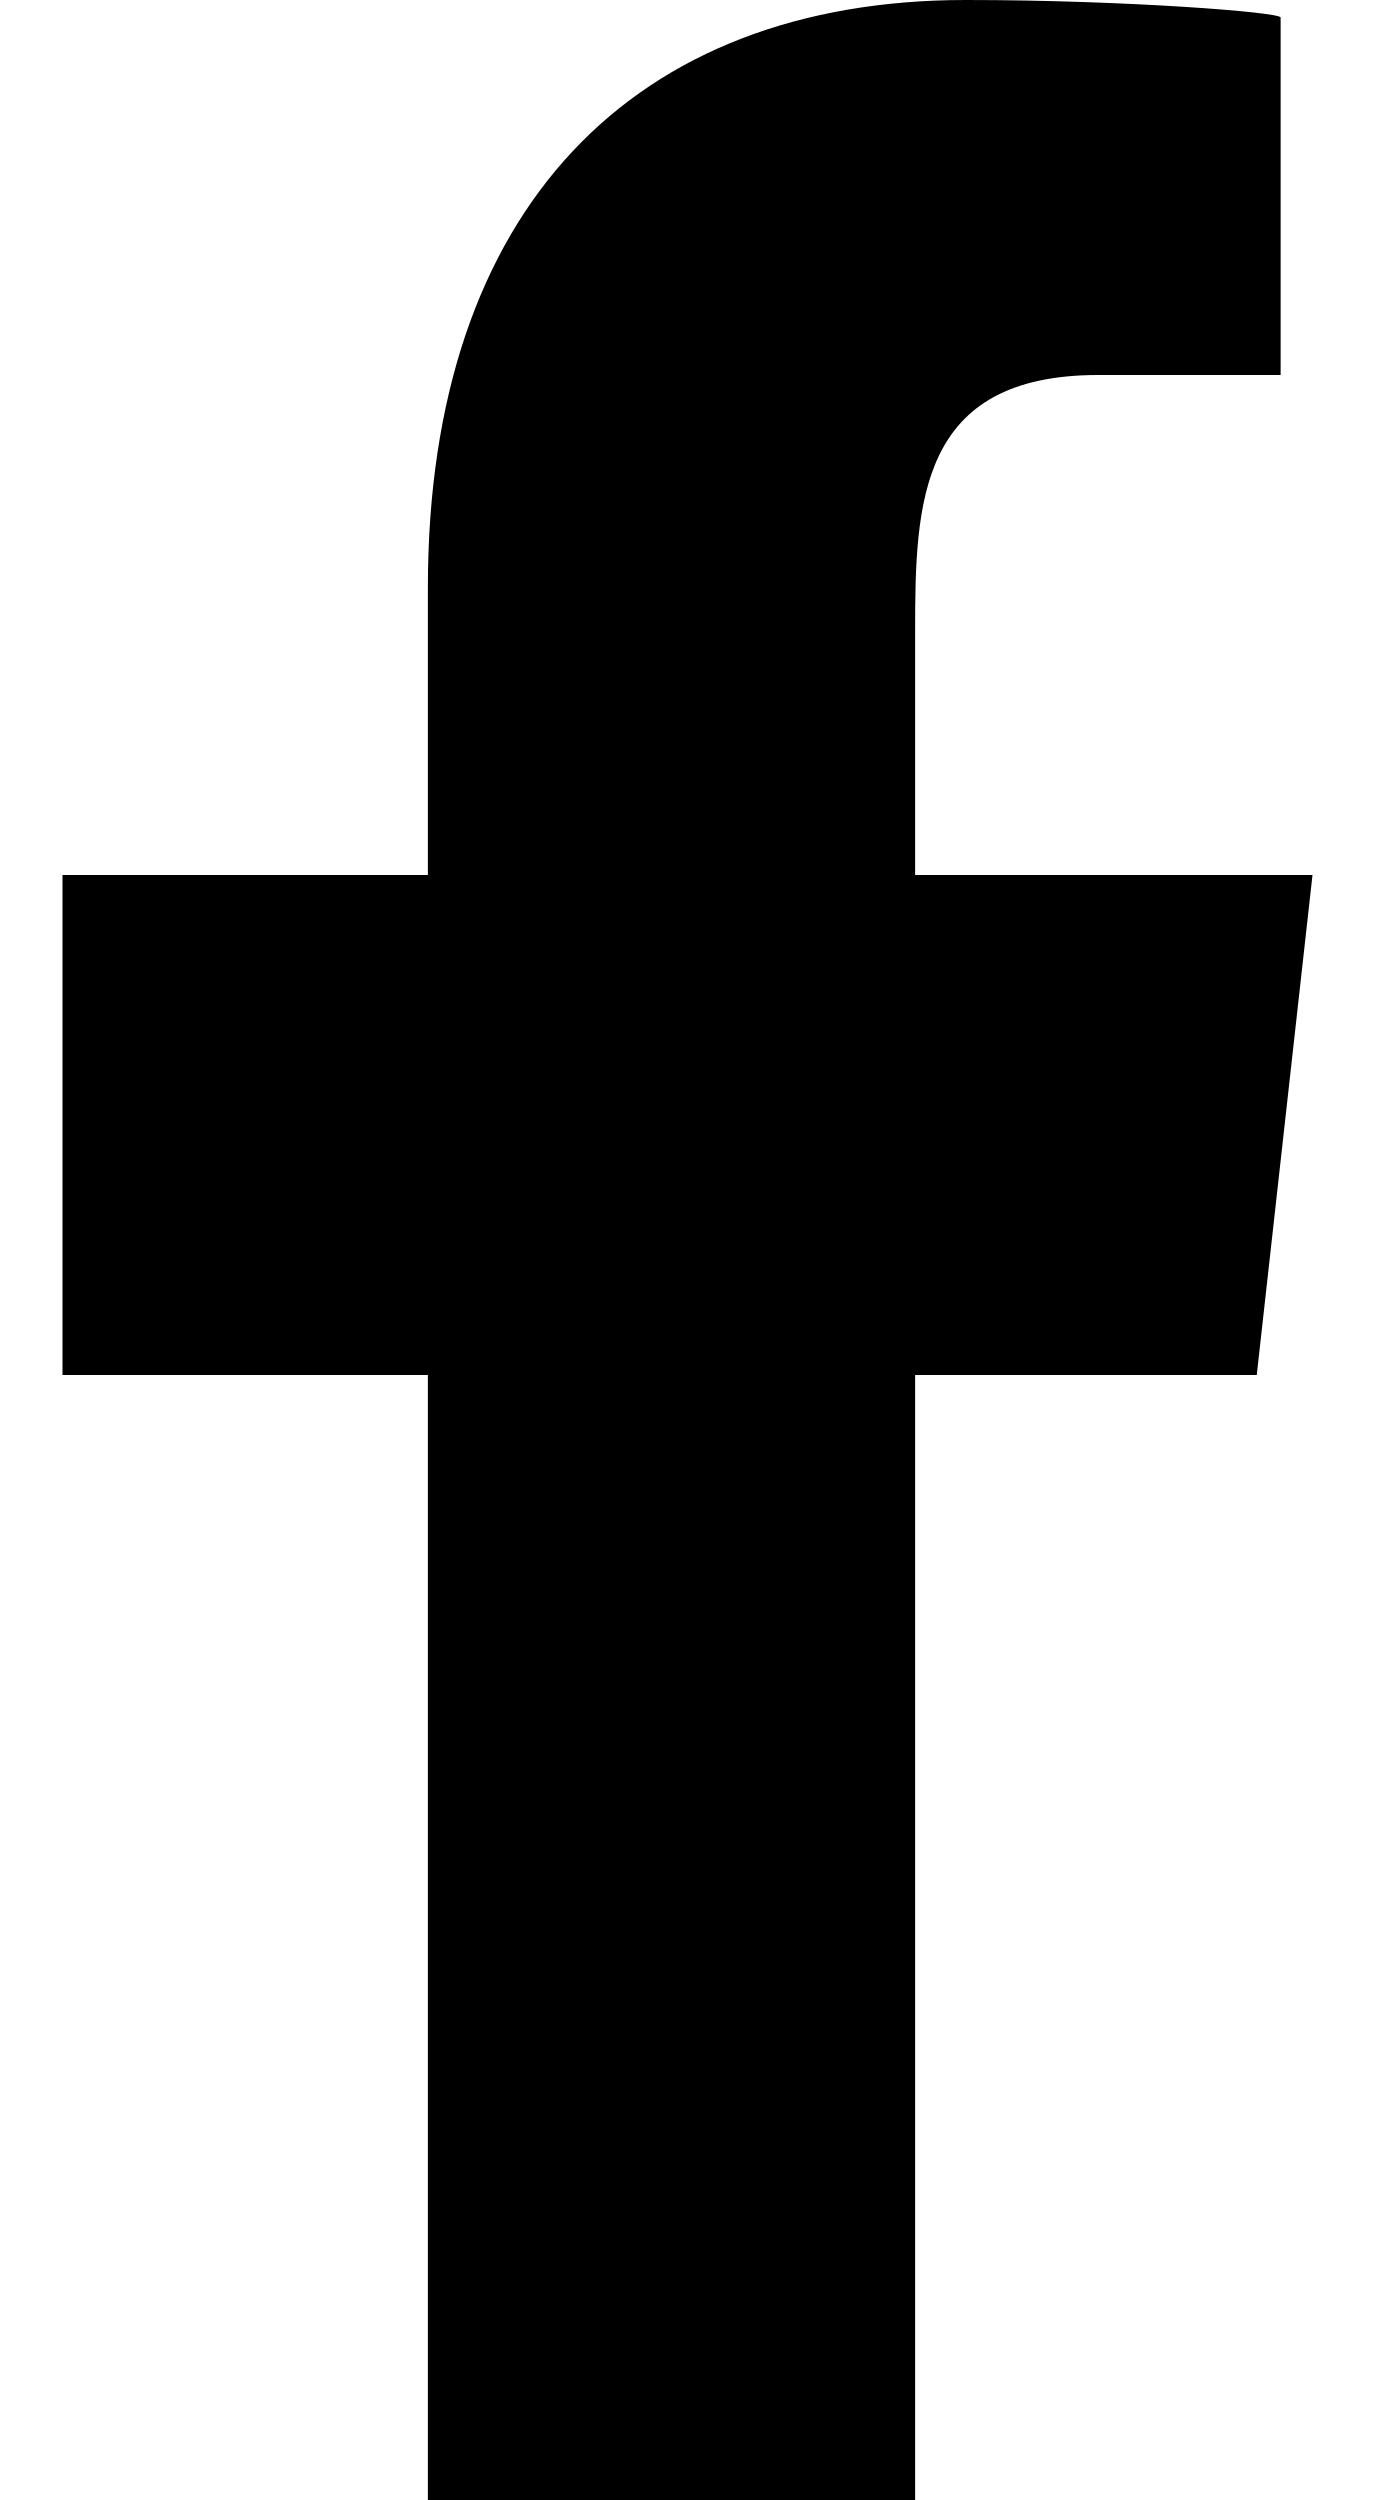
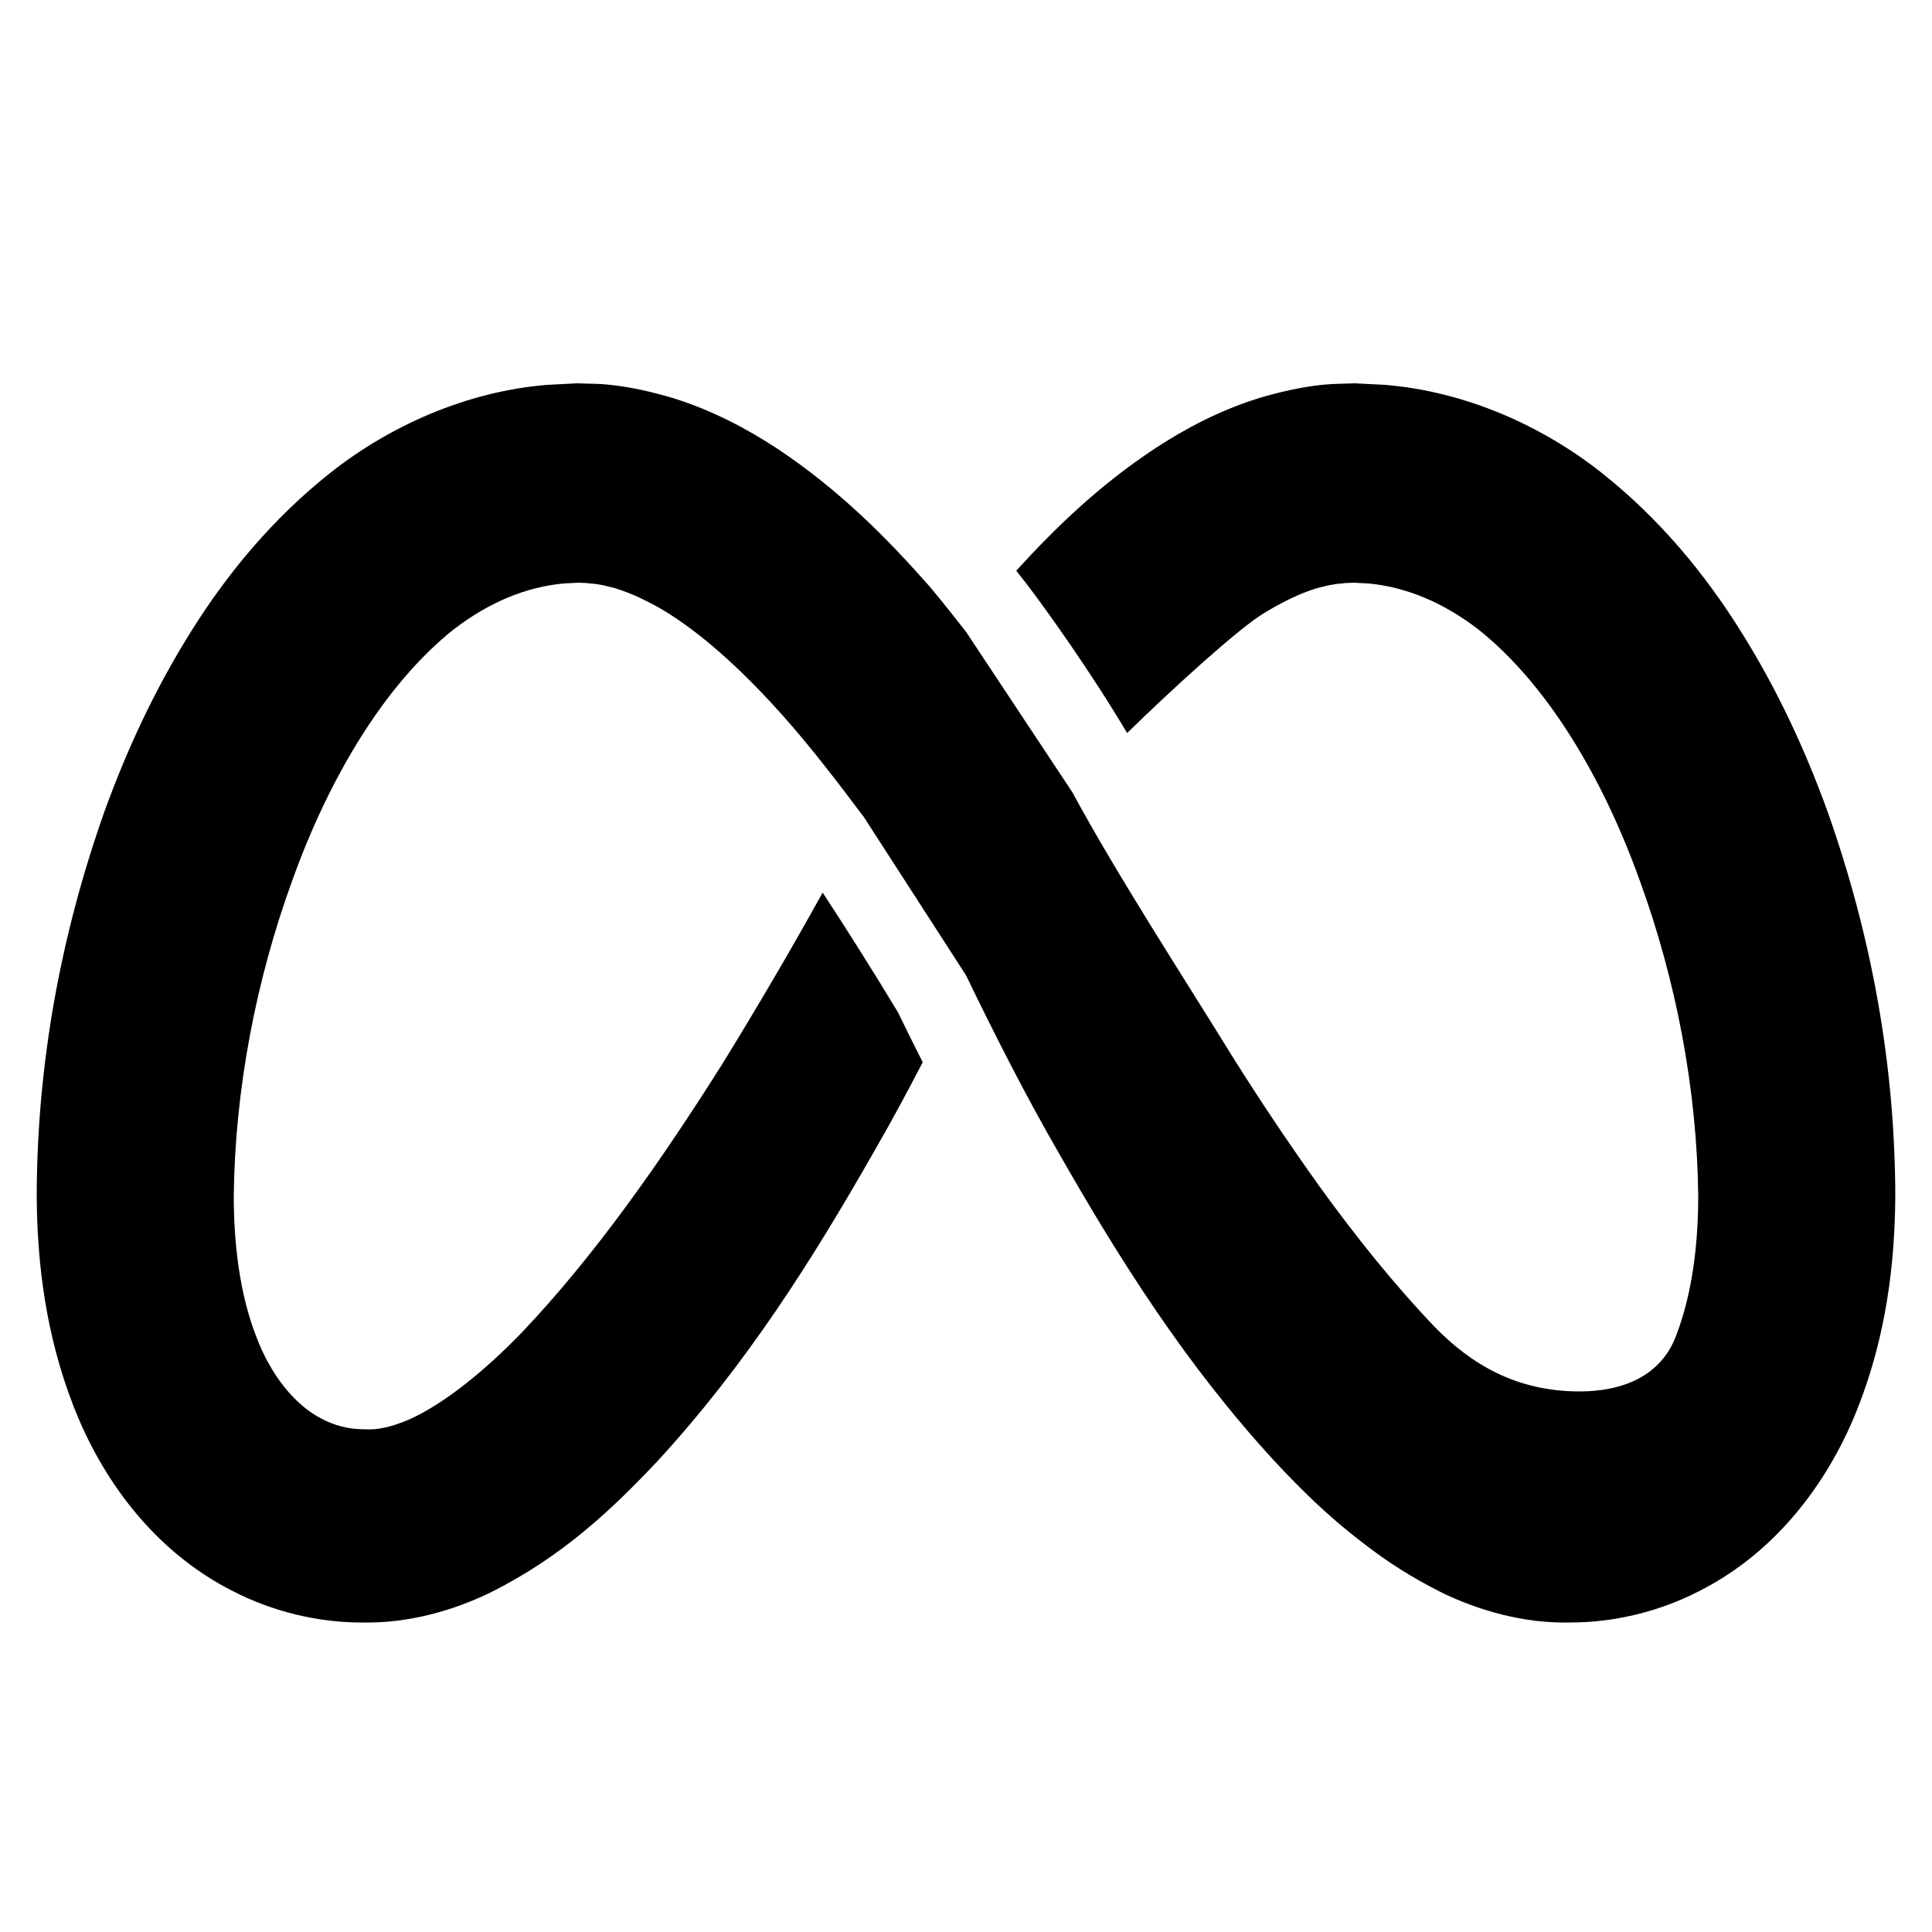
- <svg xmlns="http://www.w3.org/2000/svg" width="11" height="20" viewBox="0 0 11 20" fill="none">
-   <path fill-rule="evenodd" clip-rule="evenodd" d="M7.321 20V11H10.054L10.5 7H7.321V5.052C7.321 4.022 7.348 3 8.787 3H10.245V0.14C10.245 0.097 8.992 0 7.726 0C5.08 0 3.423 1.657 3.423 4.7V7H0.5V11H3.423V20H7.321H7.321Z" fill="#000000" />
+ <svg xmlns="http://www.w3.org/2000/svg" viewBox="0 0 50 50" width="50px" height="50px">
+   <path d="M47.3,21.01c-0.58-1.6-1.3-3.16-2.24-4.66c-0.93-1.49-2.11-2.93-3.63-4.13c-1.51-1.19-3.49-2.09-5.59-2.26l-0.78-0.04 c-0.27,0.01-0.57,0.01-0.85,0.04c-0.57,0.06-1.11,0.19-1.62,0.34c-1.03,0.32-1.93,0.8-2.72,1.32c-1.42,0.94-2.55,2.03-3.57,3.15 c0.01,0.02,0.03,0.03,0.04,0.05l0.22,0.28c0.51,0.67,1.62,2.21,2.61,3.87c1.23-1.2,2.83-2.65,3.49-3.07 c0.5-0.31,0.99-0.55,1.43-0.68c0.23-0.06,0.44-0.11,0.64-0.12c0.1-0.02,0.19-0.01,0.3-0.02l0.38,0.02c0.98,0.09,1.94,0.49,2.85,1.19 c1.81,1.44,3.24,3.89,4.17,6.48c0.95,2.6,1.49,5.44,1.52,8.18c0,1.31-0.17,2.57-0.57,3.61c-0.39,1.05-1.38,1.45-2.5,1.45 c-1.63,0-2.81-0.7-3.76-1.68c-1.04-1.09-2.02-2.31-2.96-3.61c-0.78-1.09-1.54-2.22-2.26-3.37c-1.27-2.06-2.97-4.67-4.15-6.85 L25,16.35c-0.31-0.39-0.61-0.78-0.94-1.17c-1.11-1.26-2.34-2.5-3.93-3.56c-0.79-0.52-1.69-1-2.72-1.32 c-0.51-0.15-1.05-0.28-1.62-0.34c-0.18-0.02-0.36-0.03-0.54-0.03c-0.11,0-0.21-0.01-0.31-0.01l-0.78,0.04 c-2.1,0.17-4.08,1.07-5.59,2.26c-1.52,1.2-2.7,2.64-3.63,4.13C4,17.85,3.28,19.41,2.7,21.01c-1.13,3.2-1.74,6.51-1.75,9.93 c0.01,1.78,0.24,3.63,0.96,5.47c0.7,1.8,2.02,3.71,4.12,4.77c1.03,0.53,2.2,0.81,3.32,0.81c1.23,0.03,2.4-0.32,3.33-0.77 c1.87-0.93,3.16-2.16,4.33-3.4c2.31-2.51,4.02-5.23,5.6-8c0.44-0.76,0.86-1.54,1.27-2.33c-0.21-0.41-0.42-0.84-0.64-1.29 c-0.62-1.03-1.39-2.25-1.95-3.1c-0.83,1.5-1.69,2.96-2.58,4.41c-1.59,2.52-3.3,4.97-5.21,6.98c-0.95,0.98-2,1.84-2.92,2.25 c-0.47,0.2-0.83,0.27-1.14,0.25c-0.43,0-0.79-0.1-1.13-0.28c-0.67-0.35-1.3-1.1-1.69-2.15c-0.4-1.04-0.57-2.3-0.57-3.61 c0.03-2.74,0.57-5.58,1.52-8.18c0.93-2.59,2.36-5.04,4.17-6.48c0.91-0.7,1.87-1.1,2.85-1.19l0.38-0.02c0.11,0.01,0.2,0,0.3,0.02 c0.2,0.01,0.41,0.06,0.64,0.12c0.26,0.08,0.54,0.19,0.83,0.34c0.2,0.1,0.4,0.21,0.6,0.34c1,0.64,1.99,1.58,2.92,2.62 c0.72,0.81,1.41,1.71,2.1,2.63L25,25.24c0.75,1.55,1.53,3.09,2.39,4.58c1.58,2.77,3.29,5.49,5.6,8c0.68,0.73,1.41,1.45,2.27,2.1 c0.61,0.48,1.28,0.91,2.06,1.3c0.93,0.45,2.1,0.8,3.33,0.77c1.12,0,2.29-0.28,3.32-0.81c2.1-1.06,3.42-2.97,4.12-4.77 c0.72-1.84,0.95-3.69,0.96-5.47C49.04,27.52,48.43,24.21,47.3,21.01z" />
</svg>
